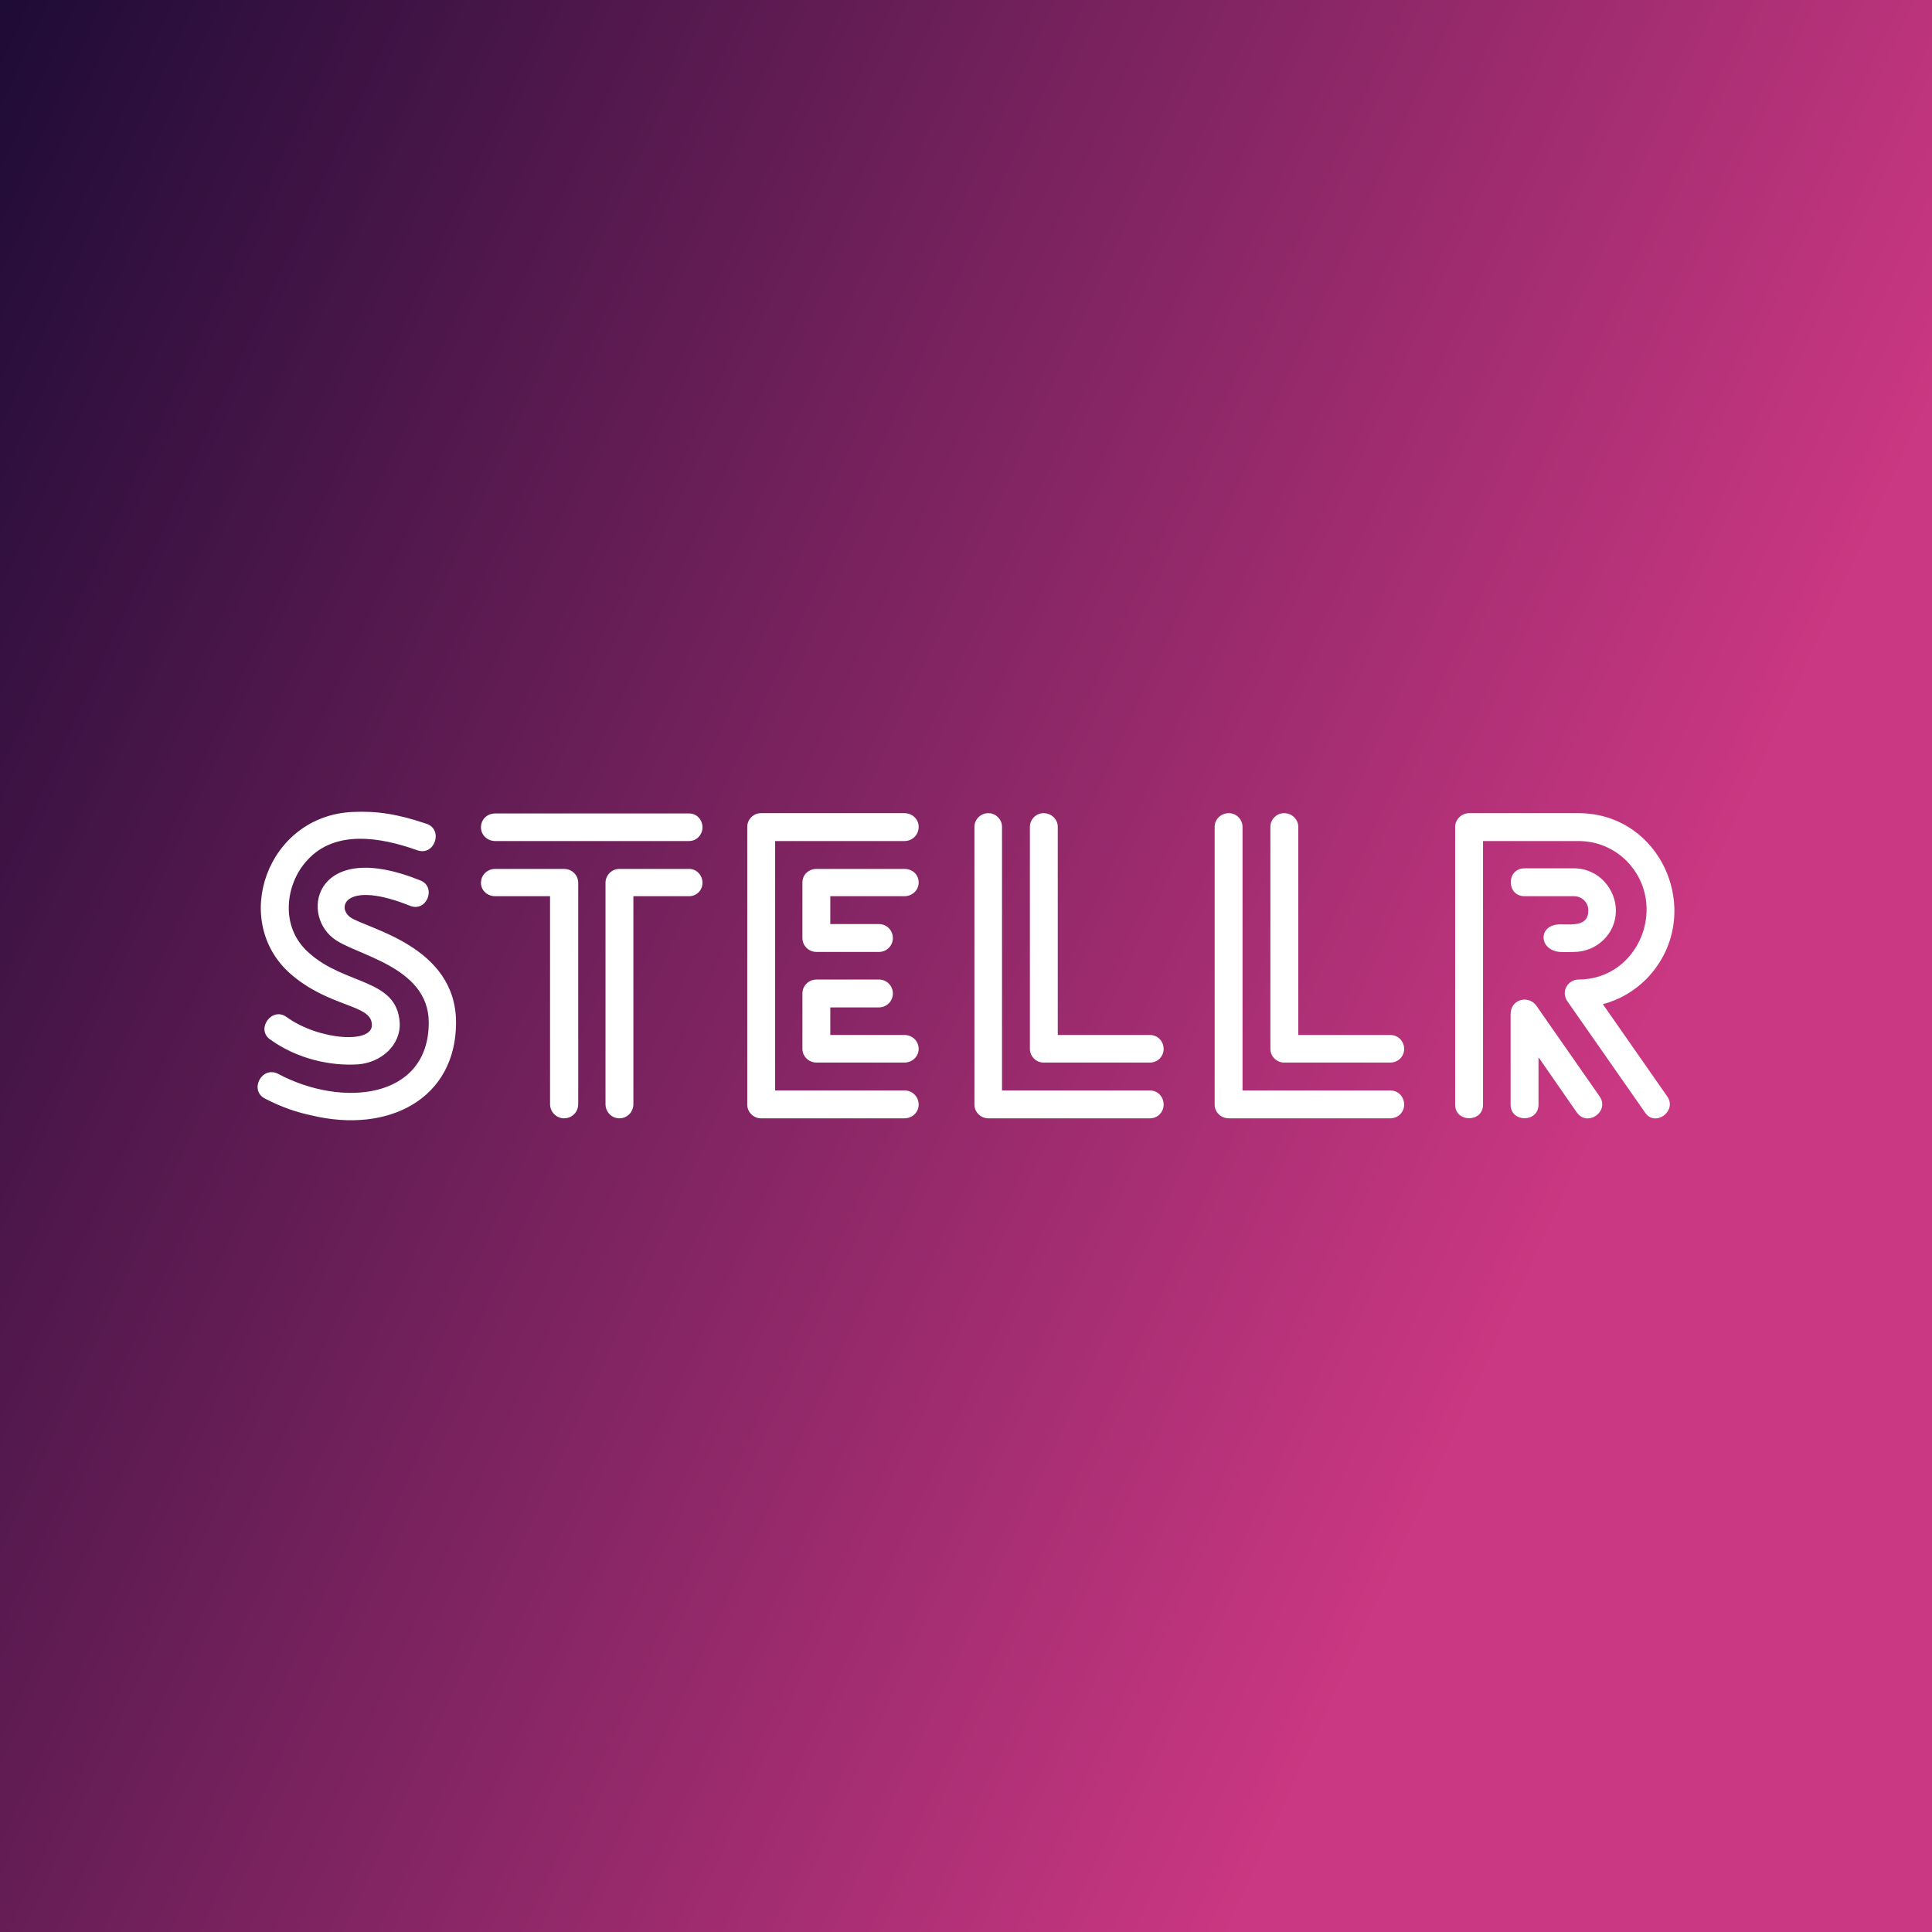
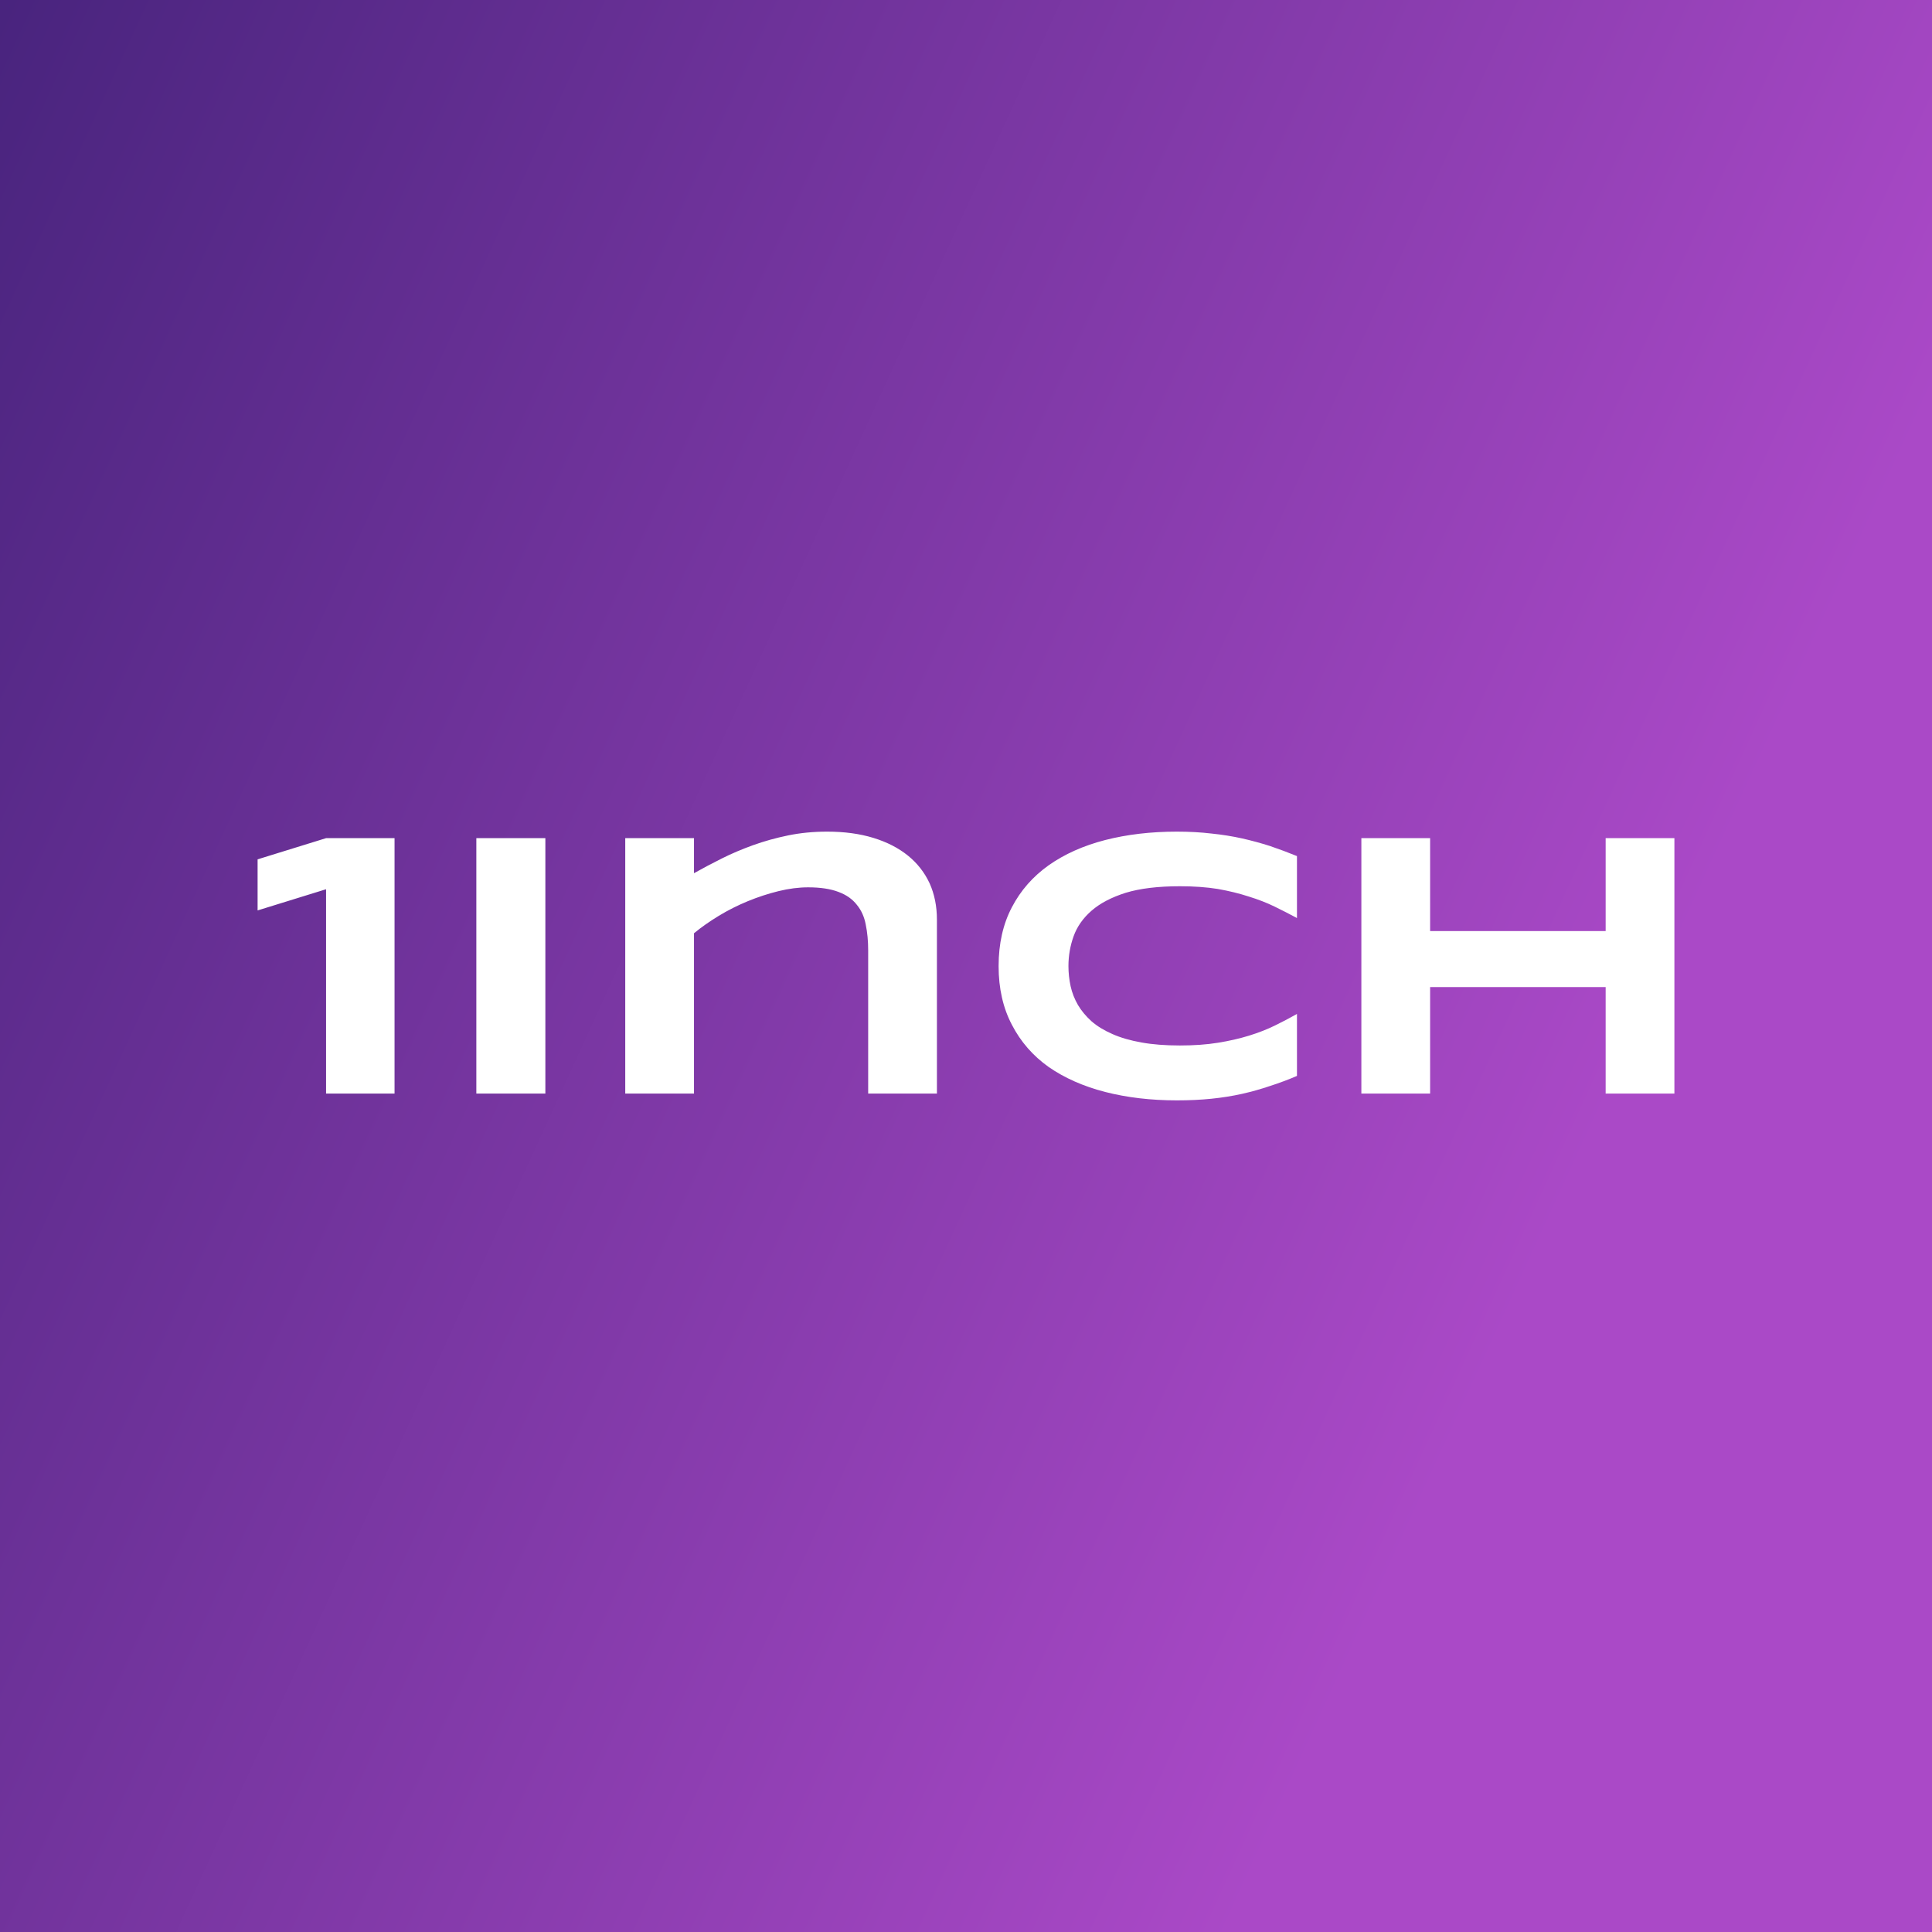
<svg xmlns="http://www.w3.org/2000/svg" data-v-fde0c5aa="" viewBox="0 0 300 300" class="font">
  <defs data-v-fde0c5aa="">
-     <linearGradient data-v-fde0c5aa="" gradientTransform="rotate(25)" id="3a962397-50c7-4d62-81b3-63b83a96b839" x1="0%" y1="0%" x2="100%" y2="0%">
-       <stop data-v-fde0c5aa="" offset="0%" stop-color="#1E0B36" stop-opacity="1" />
-       <stop data-v-fde0c5aa="" offset="100%" stop-color="#CA3782" stop-opacity="1" />
+     <linearGradient data-v-fde0c5aa="" gradientTransform="rotate(25)" id="4dc6c2d2-5b39-4d25-bd79-fa2899604d7e" x1="0%" y1="0%" x2="100%" y2="0%">
+       <stop data-v-fde0c5aa="" offset="0%" stop-color="#49247E" stop-opacity="1" />
+       <stop data-v-fde0c5aa="" offset="100%" stop-color="#AA49C7" stop-opacity="1" />
    </linearGradient>
  </defs>
-   <rect data-v-fde0c5aa="" fill="url(#3a962397-50c7-4d62-81b3-63b83a96b839)" x="0" y="0" width="300px" height="300px" class="logo-background-square" />
+   <rect data-v-fde0c5aa="" fill="url(#4dc6c2d2-5b39-4d25-bd79-fa2899604d7e)" x="0" y="0" width="300px" height="300px" class="logo-background-square" />
  <defs data-v-fde0c5aa="" />
-   <g data-v-fde0c5aa="" id="817bdf20-4400-440b-bfc4-899712cbfe16" fill="#ffffff" transform="matrix(4.604989,0,0,4.604989,36.92118,124.6557)">
-     <path d="M6.37 0.71L6.37 0.71C5.39 0.38 4.70 0.27 3.86 0.31C0.98 0.45-0.25 3.99 1.78 5.77C3.08 6.90 4.47 6.79 4.52 7.45C4.61 8.15 2.72 8.01 1.64 7.22C1.15 6.87 0.60 7.63 1.09 7.98C2.02 8.65 3.15 8.88 4.06 8.82C4.82 8.76 5.50 8.19 5.46 7.41C5.36 5.92 3.63 6.16 2.41 5.07C1.40 4.20 1.60 2.73 2.35 1.93C3.28 0.91 4.79 1.15 6.05 1.60C6.64 1.81 6.94 0.91 6.37 0.71ZM0.91 9.97L0.91 9.97C1.46 10.26 2.00 10.44 2.48 10.54C5.10 11.17 7.36 9.97 7.36 7.41C7.36 4.80 4.30 4.24 3.78 3.85C3.32 3.49 3.68 2.62 5.80 3.47C6.37 3.71 6.71 2.84 6.16 2.62C2.67 1.20 2.09 3.68 3.21 4.56C3.92 5.14 6.44 5.49 6.44 7.41C6.44 10.00 3.51 10.29 1.36 9.14C0.81 8.86 0.38 9.69 0.91 9.97ZM3.98 7.90L3.98 7.90L3.98 7.90L3.98 7.90ZM15.22 2.23L15.22 2.23L12.87 2.23C12.61 2.23 12.40 2.44 12.40 2.70L12.40 10.16C12.40 10.43 12.61 10.64 12.87 10.64C13.13 10.64 13.34 10.43 13.34 10.16L13.34 3.15L15.22 3.15C15.47 3.15 15.67 2.95 15.67 2.70C15.67 2.44 15.47 2.23 15.22 2.23ZM8.68 1.29L8.68 1.29L15.22 1.29C15.47 1.29 15.67 1.08 15.67 0.83C15.67 0.56 15.47 0.36 15.22 0.36L8.68 0.36C8.41 0.36 8.20 0.56 8.20 0.83C8.20 1.08 8.41 1.29 8.68 1.29ZM8.68 3.15L8.68 3.15L10.53 3.15L10.53 10.16C10.53 10.43 10.75 10.64 11.00 10.64C11.27 10.64 11.48 10.43 11.48 10.16L11.48 2.70C11.48 2.44 11.27 2.23 11.00 2.23L8.68 2.23C8.41 2.23 8.20 2.44 8.20 2.70C8.20 2.95 8.41 3.15 8.68 3.15ZM22.48 2.23L22.48 2.23L19.52 2.23C19.25 2.23 19.04 2.42 19.04 2.69L19.04 4.56C19.04 4.82 19.25 5.03 19.52 5.03L21.62 5.03C21.88 5.03 22.09 4.82 22.09 4.56C22.09 4.30 21.88 4.09 21.62 4.09L19.98 4.09L19.98 3.15L22.48 3.15C22.75 3.15 22.96 2.94 22.96 2.69C22.96 2.42 22.75 2.23 22.48 2.23ZM21.62 5.96L21.62 5.96L19.52 5.96C19.25 5.96 19.04 6.17 19.04 6.43L19.04 8.30C19.04 8.55 19.25 8.76 19.52 8.76L22.48 8.76C22.75 8.76 22.96 8.55 22.96 8.30C22.96 8.04 22.75 7.83 22.48 7.83L19.98 7.83L19.98 6.90L21.62 6.90C21.88 6.90 22.09 6.69 22.09 6.43C22.09 6.17 21.88 5.96 21.62 5.96ZM22.48 9.70L22.48 9.70L18.12 9.70L18.12 1.29L22.48 1.29C22.75 1.29 22.96 1.08 22.96 0.81C22.96 0.56 22.75 0.35 22.48 0.35L17.64 0.35C17.39 0.35 17.18 0.56 17.18 0.81L17.18 10.18C17.18 10.43 17.39 10.64 17.64 10.64L22.48 10.64C22.75 10.64 22.96 10.43 22.96 10.18C22.96 9.91 22.75 9.70 22.48 9.70ZM30.76 9.70L30.76 9.70L25.77 9.70L25.77 0.81C25.77 0.56 25.56 0.35 25.31 0.35C25.05 0.35 24.84 0.56 24.84 0.81L24.84 10.18C24.84 10.43 25.05 10.64 25.31 10.64L30.76 10.64C31.02 10.64 31.22 10.43 31.22 10.18C31.22 9.91 31.02 9.70 30.76 9.70ZM26.71 0.81L26.71 0.81L26.71 8.30C26.71 8.55 26.92 8.76 27.17 8.76L30.76 8.76C31.02 8.76 31.22 8.55 31.22 8.30C31.22 8.04 31.02 7.83 30.76 7.83L27.65 7.83L27.65 0.81C27.65 0.56 27.44 0.35 27.17 0.35C26.92 0.35 26.71 0.56 26.71 0.81ZM38.86 9.70L38.86 9.70L33.88 9.70L33.88 0.81C33.88 0.56 33.67 0.35 33.42 0.35C33.15 0.35 32.94 0.56 32.94 0.81L32.94 10.18C32.94 10.43 33.15 10.64 33.42 10.64L38.86 10.64C39.13 10.64 39.33 10.43 39.33 10.18C39.33 9.91 39.13 9.70 38.86 9.70ZM34.82 0.81L34.82 0.81L34.82 8.30C34.82 8.55 35.03 8.76 35.28 8.76L38.86 8.76C39.13 8.76 39.33 8.55 39.33 8.30C39.33 8.04 39.13 7.83 38.86 7.83L35.76 7.83L35.76 0.81C35.76 0.56 35.55 0.35 35.28 0.35C35.03 0.35 34.82 0.56 34.82 0.81ZM45.05 5.03L45.05 5.03C45.82 5.03 46.47 4.42 46.47 3.64C46.47 2.93 45.91 2.21 45.05 2.21L43.39 2.21C42.77 2.21 42.77 3.15 43.39 3.15L45.05 3.15C45.32 3.15 45.54 3.35 45.54 3.63C45.54 4.17 45.02 4.10 44.59 4.10C43.83 4.10 43.86 4.98 44.59 5.03C44.74 5.04 44.93 5.03 45.05 5.03ZM45.92 9.90L45.92 9.90L43.78 6.83C43.51 6.48 42.92 6.62 42.92 7.13L42.92 10.18C42.92 10.79 43.86 10.79 43.86 10.18L43.86 8.58L45.15 10.44C45.51 10.95 46.27 10.40 45.92 9.90ZM41.99 10.18L41.99 10.18L41.99 1.29L45.21 1.29C45.84 1.29 46.41 1.54 46.83 1.96C48.27 3.42 47.26 5.96 45.21 5.96C44.86 5.96 44.58 6.37 44.86 6.73L47.45 10.44C47.78 10.95 48.55 10.40 48.20 9.90L46.03 6.79C46.59 6.65 47.10 6.34 47.50 5.94C49.52 3.86 48.08 0.35 45.21 0.35L41.52 0.35C41.27 0.35 41.05 0.56 41.05 0.81L41.05 10.18C41.05 10.79 41.99 10.79 41.99 10.18Z" />
+   <g data-v-fde0c5aa="" id="dd2d4ad3-ef4b-4e8c-ae00-9d082402d0cd" fill="#ffffff" transform="matrix(4.219409,0,0,4.219409,39.40928,124.9156)">
+     <path d="M5.18 10.64L2.66 10.64L2.66 3.12L0.14 3.90L0.14 2.02L2.66 1.24L5.18 1.24L5.18 10.64ZM10.73 10.64L8.19 10.64L8.19 1.24L10.73 1.24L10.73 10.64ZM25.14 10.64L22.61 10.64L22.61 5.37Q22.61 4.85 22.52 4.42Q22.44 3.99 22.19 3.69Q21.95 3.38 21.52 3.22Q21.08 3.05 20.40 3.05L20.40 3.05Q19.88 3.05 19.31 3.19Q18.74 3.33 18.18 3.56Q17.62 3.79 17.11 4.10Q16.60 4.41 16.20 4.74L16.20 4.74L16.20 10.64L13.67 10.64L13.67 1.24L16.20 1.24L16.20 2.53Q16.68 2.26 17.22 1.99Q17.76 1.72 18.37 1.50Q18.98 1.28 19.66 1.14Q20.34 1.00 21.10 1.00L21.10 1.00Q22.05 1.00 22.80 1.23Q23.55 1.46 24.07 1.88Q24.59 2.30 24.87 2.90Q25.14 3.50 25.14 4.24L25.14 4.24L25.14 10.64ZM38.39 9.99L38.39 9.99Q37.90 10.20 37.40 10.36Q36.90 10.53 36.37 10.65Q35.83 10.77 35.24 10.83Q34.65 10.89 33.97 10.89L33.97 10.89Q32.54 10.89 31.33 10.58Q30.13 10.27 29.25 9.66Q28.38 9.04 27.90 8.11Q27.41 7.18 27.41 5.95L27.41 5.95Q27.41 4.71 27.90 3.78Q28.38 2.86 29.25 2.24Q30.13 1.62 31.33 1.31Q32.54 1.00 33.97 1.00L33.97 1.00Q34.65 1.00 35.24 1.07Q35.83 1.13 36.37 1.25Q36.90 1.37 37.40 1.53Q37.90 1.70 38.39 1.90L38.39 1.90L38.39 4.18Q38.00 3.97 37.57 3.76Q37.14 3.55 36.62 3.39Q36.10 3.22 35.48 3.11Q34.86 3.01 34.08 3.01L34.08 3.01Q32.88 3.01 32.09 3.25Q31.30 3.50 30.83 3.91Q30.36 4.32 30.17 4.85Q29.98 5.38 29.98 5.95L29.98 5.95Q29.98 6.32 30.06 6.69Q30.14 7.05 30.33 7.38Q30.52 7.70 30.83 7.98Q31.14 8.25 31.60 8.45Q32.05 8.65 32.67 8.76Q33.28 8.87 34.08 8.87L34.08 8.87Q34.86 8.87 35.48 8.77Q36.10 8.67 36.62 8.51Q37.14 8.35 37.57 8.14Q38.00 7.93 38.39 7.71L38.39 7.71L38.39 9.99ZM52.28 10.64L49.75 10.64L49.75 6.72L43.29 6.72L43.29 10.64L40.76 10.64L40.76 1.24L43.29 1.24L43.29 4.66L49.75 4.66L49.75 1.24L52.28 1.24L52.28 10.64Z" />
  </g>
</svg>
